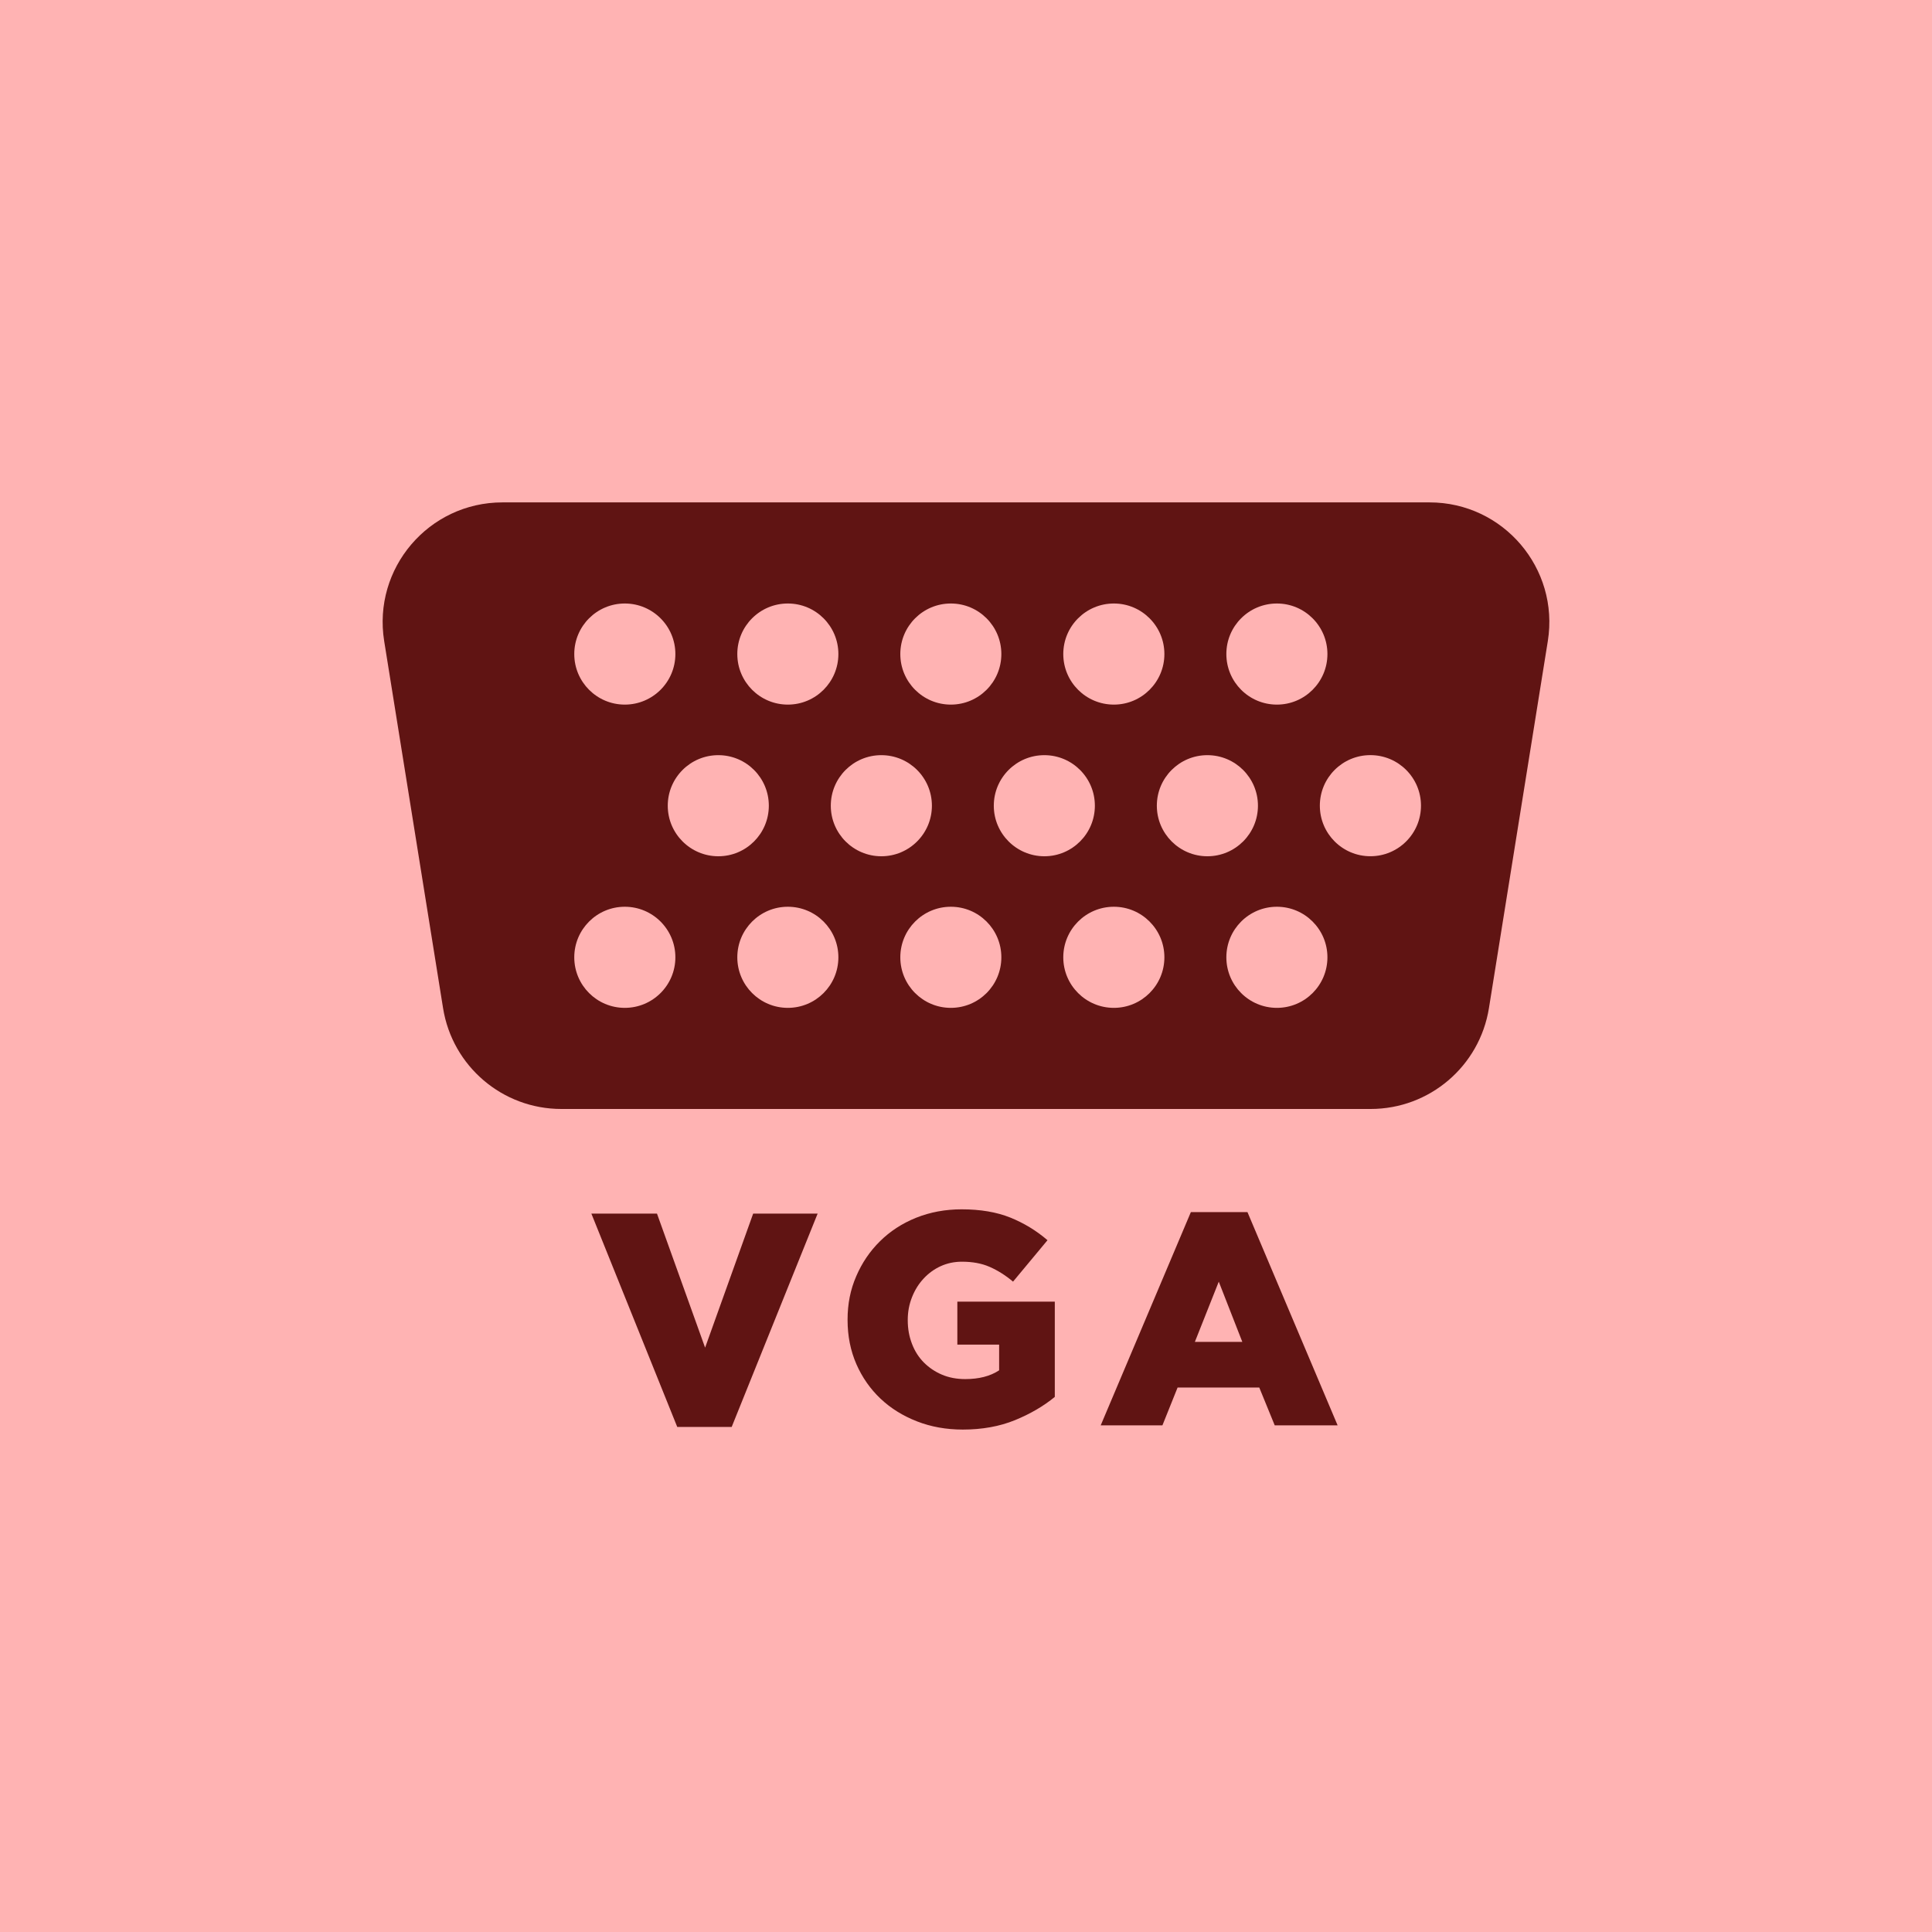
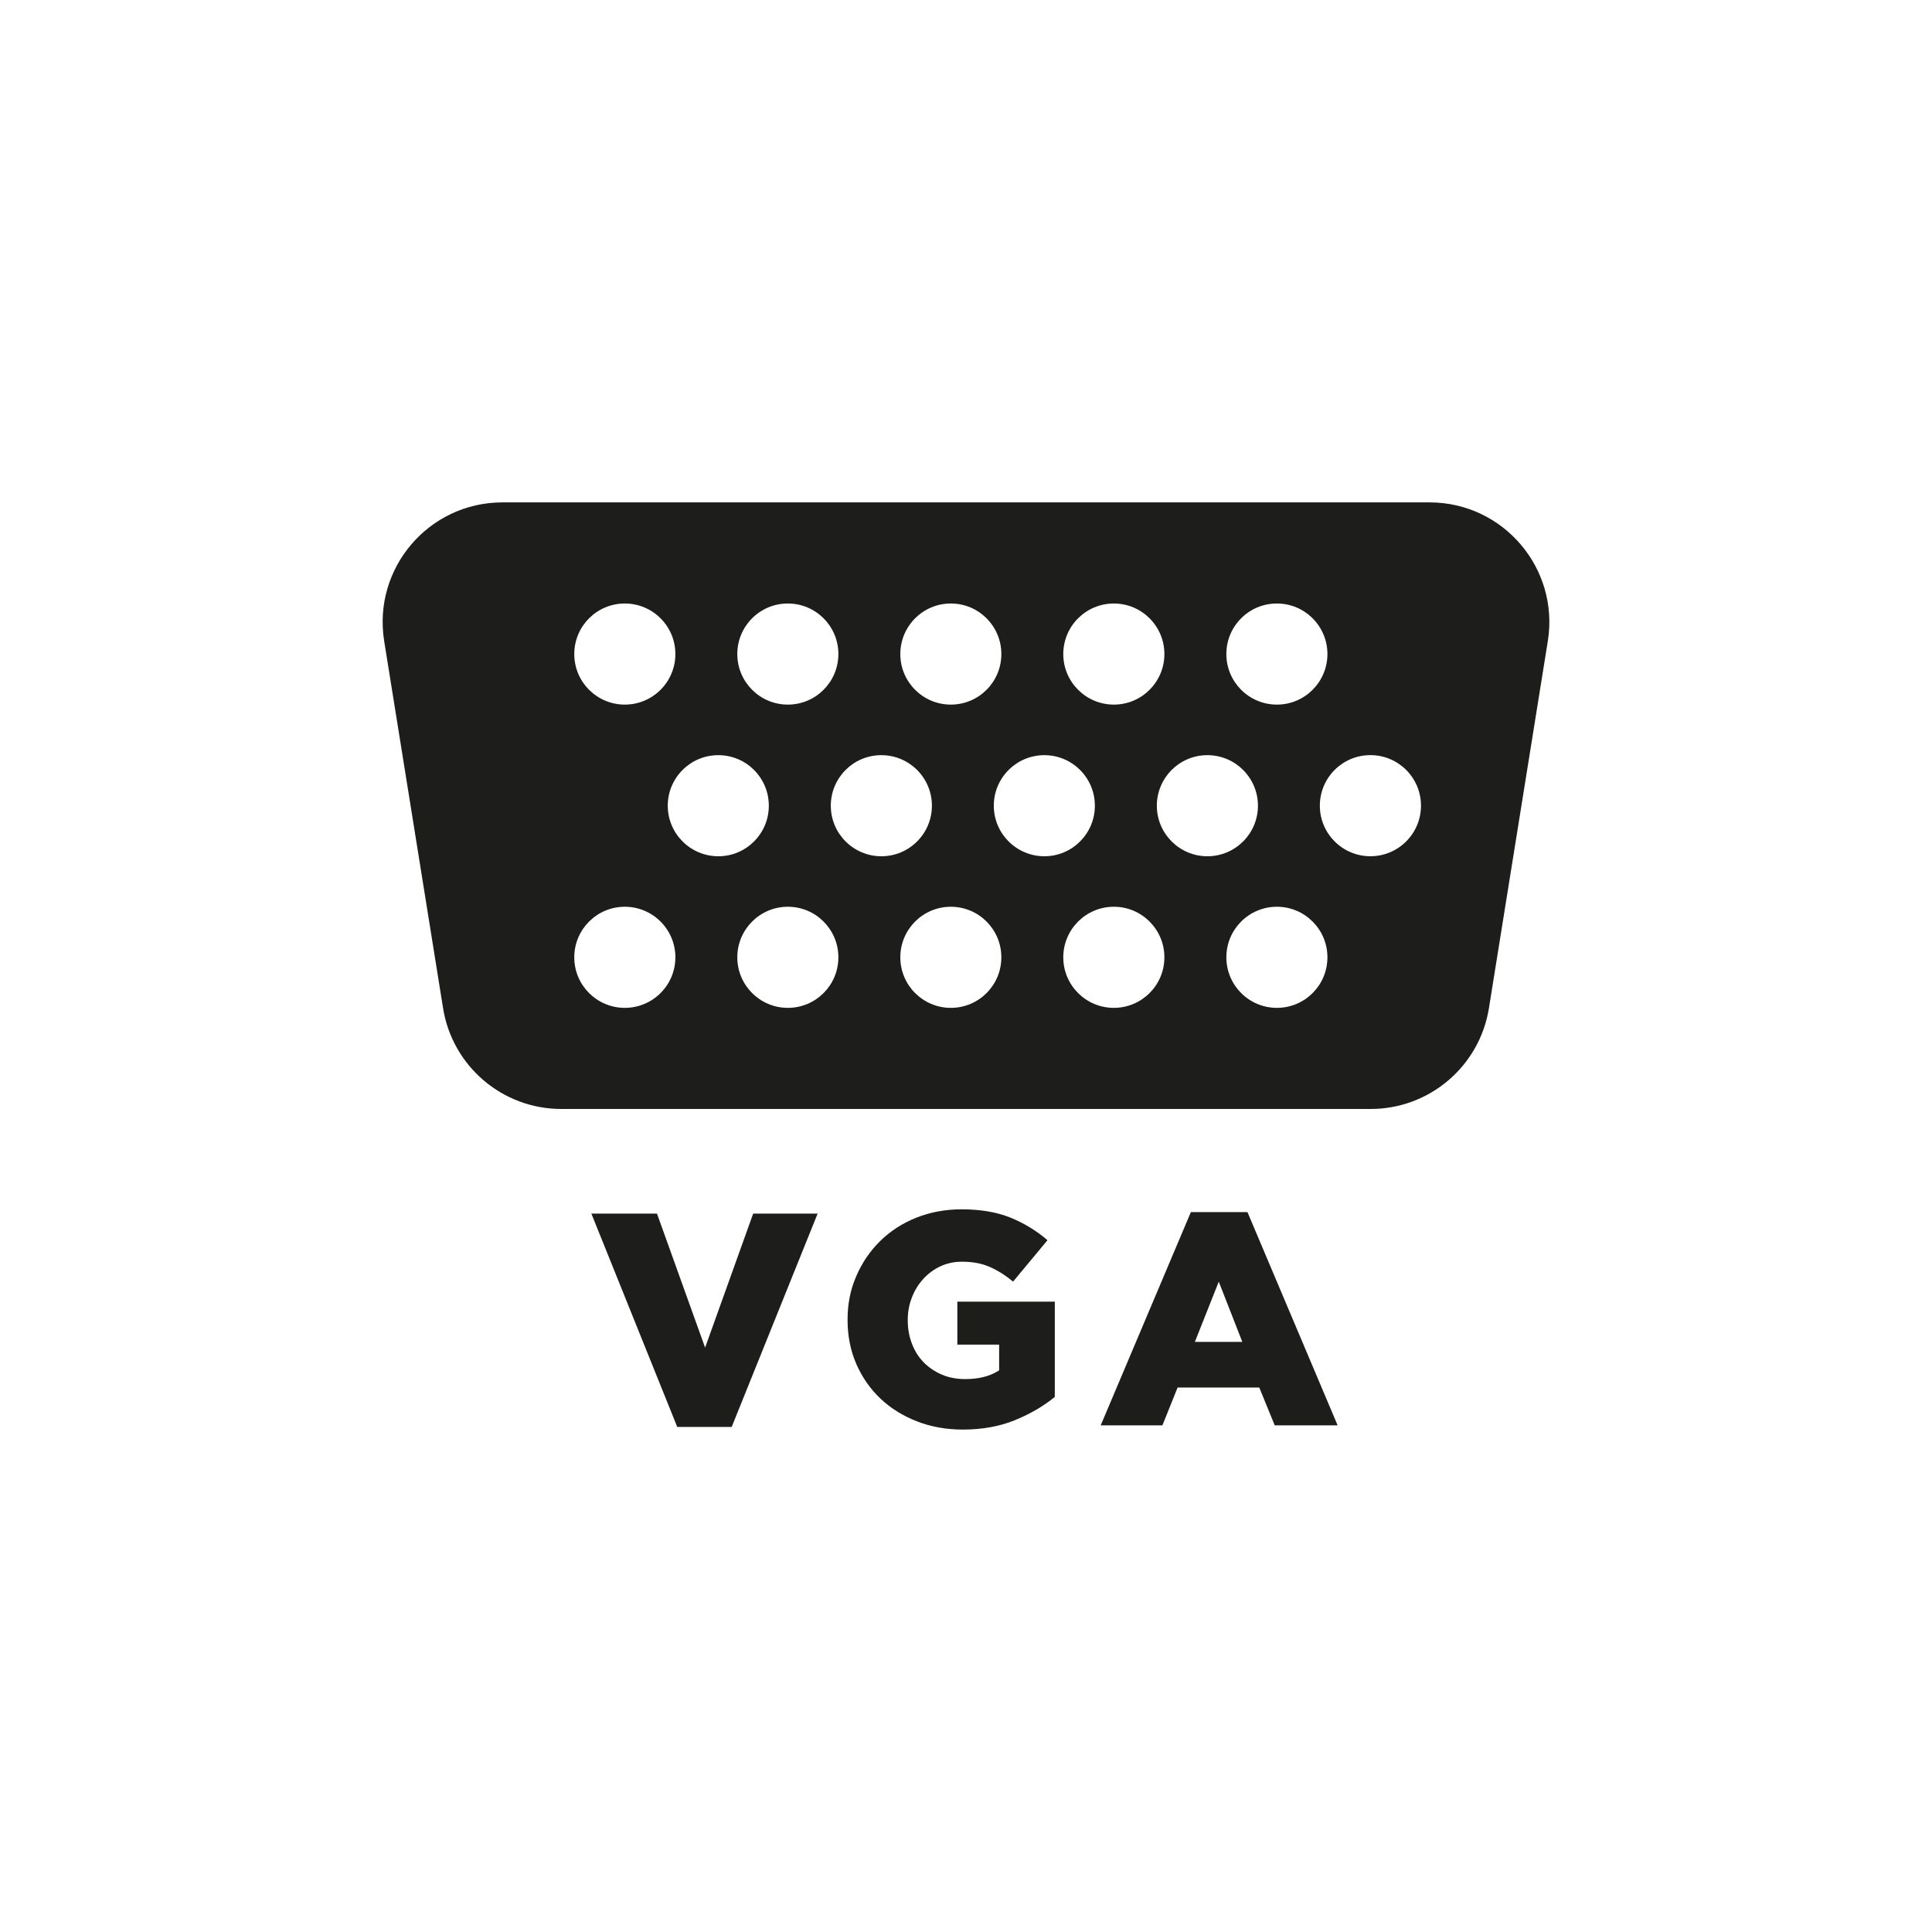
<svg xmlns="http://www.w3.org/2000/svg" version="1.1" x="0px" y="0px" width="54px" height="54px" viewBox="0 0 54 54" enable-background="new 0 0 54 54" xml:space="preserve">
  <g id="Layer_40" display="none">
    <rect x="21.667" y="-193" display="inline" fill="#464445" width="691.333" height="784" />
  </g>
  <g id="Layer_6">
</g>
  <g id="Dark">
    <g>
      <g>
        <path fill="#1D1D1B" d="M39.957,14.042H14.043c-2.061,0-3.631,1.843-3.305,3.877l1.646,10.26c0.26,1.622,1.66,2.817,3.304,2.817     h22.623c1.644,0,3.044-1.194,3.305-2.817l1.646-10.26C43.588,15.885,42.016,14.042,39.957,14.042z M35.69,16.868     c0.779,0,1.412,0.633,1.412,1.413c0,0.78-0.633,1.413-1.412,1.413c-0.781,0-1.413-0.633-1.413-1.413     C34.276,17.501,34.908,16.868,35.69,16.868z M31.133,16.868c0.779,0,1.412,0.633,1.412,1.413c0,0.78-0.633,1.413-1.412,1.413     c-0.781,0-1.414-0.633-1.414-1.413C29.719,17.501,30.352,16.868,31.133,16.868z M26.576,16.868c0.781,0,1.412,0.633,1.412,1.413     c0,0.78-0.631,1.413-1.412,1.413c-0.78,0-1.412-0.633-1.412-1.413C25.164,17.501,25.796,16.868,26.576,16.868z M22.02,16.868     c0.781,0,1.413,0.633,1.413,1.413c0,0.78-0.632,1.413-1.413,1.413c-0.779,0-1.412-0.633-1.412-1.413     C20.607,17.501,21.24,16.868,22.02,16.868z M17.463,16.868c0.781,0,1.414,0.633,1.414,1.413c0,0.78-0.633,1.413-1.414,1.413     c-0.779,0-1.412-0.633-1.412-1.413C16.051,17.501,16.684,16.868,17.463,16.868z M17.463,28.17c-0.779,0-1.412-0.632-1.412-1.413     c0-0.78,0.633-1.413,1.412-1.413c0.781,0,1.414,0.633,1.414,1.413C18.877,27.538,18.244,28.17,17.463,28.17z M18.664,22.52     c0-0.781,0.633-1.413,1.413-1.413c0.78,0,1.412,0.632,1.412,1.413c0,0.78-0.632,1.413-1.412,1.413     C19.297,23.932,18.664,23.299,18.664,22.52z M22.02,28.17c-0.779,0-1.412-0.632-1.412-1.413c0-0.78,0.633-1.413,1.412-1.413     c0.781,0,1.413,0.633,1.413,1.413C23.433,27.538,22.801,28.17,22.02,28.17z M23.221,22.52c0-0.781,0.632-1.413,1.412-1.413     c0.781,0,1.414,0.632,1.414,1.413c0,0.78-0.633,1.413-1.414,1.413C23.853,23.932,23.221,23.299,23.221,22.52z M26.576,28.17     c-0.78,0-1.412-0.632-1.412-1.413c0-0.78,0.632-1.413,1.412-1.413c0.781,0,1.412,0.633,1.412,1.413     C27.988,27.538,27.357,28.17,26.576,28.17z M27.777,22.52c0-0.781,0.633-1.413,1.413-1.413c0.779,0,1.412,0.632,1.412,1.413     c0,0.78-0.633,1.413-1.412,1.413C28.41,23.932,27.777,23.299,27.777,22.52z M31.133,28.17c-0.781,0-1.414-0.632-1.414-1.413     c0-0.78,0.633-1.413,1.414-1.413c0.779,0,1.412,0.633,1.412,1.413C32.545,27.538,31.912,28.17,31.133,28.17z M32.334,22.52     c0-0.781,0.633-1.413,1.412-1.413c0.78,0,1.414,0.632,1.414,1.413c0,0.78-0.634,1.413-1.414,1.413     C32.967,23.932,32.334,23.299,32.334,22.52z M35.69,28.17c-0.781,0-1.413-0.632-1.413-1.413c0-0.78,0.632-1.413,1.413-1.413     c0.779,0,1.412,0.633,1.412,1.413C37.102,27.538,36.469,28.17,35.69,28.17z M38.303,23.932c-0.781,0-1.413-0.633-1.413-1.413     c0-0.781,0.632-1.413,1.413-1.413c0.781,0,1.414,0.632,1.414,1.413C39.717,23.299,39.084,23.932,38.303,23.932z M19.708,37.667     l-1.345-3.746h-1.834l2.4,5.962h1.522l2.402-5.962h-1.802L19.708,37.667z M26.758,37.582h1.168v0.719     c-0.248,0.164-0.564,0.245-0.947,0.245c-0.236,0-0.452-0.04-0.647-0.122c-0.194-0.082-0.362-0.195-0.507-0.339     c-0.143-0.144-0.255-0.316-0.333-0.52c-0.079-0.203-0.12-0.422-0.12-0.66v-0.017c0-0.225,0.041-0.436,0.12-0.634     c0.078-0.197,0.185-0.369,0.321-0.515c0.135-0.147,0.294-0.263,0.477-0.348c0.184-0.084,0.383-0.126,0.597-0.126     c0.293,0,0.552,0.047,0.773,0.144c0.222,0.097,0.441,0.234,0.655,0.413l0.963-1.158c-0.314-0.27-0.664-0.481-1.043-0.634     c-0.381-0.152-0.832-0.229-1.357-0.229c-0.456,0-0.88,0.079-1.273,0.236c-0.392,0.158-0.727,0.377-1.01,0.657     c-0.282,0.278-0.503,0.604-0.663,0.977c-0.162,0.371-0.242,0.774-0.242,1.207v0.018c0,0.446,0.082,0.855,0.245,1.23     c0.164,0.374,0.39,0.697,0.677,0.968c0.287,0.271,0.627,0.481,1.019,0.634c0.393,0.153,0.819,0.229,1.281,0.229     c0.54,0,1.026-0.088,1.454-0.262c0.428-0.175,0.801-0.392,1.116-0.651v-2.663h-2.724V37.582z M33.285,33.879l-2.52,5.96h1.725     l0.424-1.057h2.283l0.432,1.057h1.758l-2.52-5.96H33.285z M33.397,37.506l0.668-1.683l0.658,1.683H33.397z" />
      </g>
    </g>
  </g>
  <g id="Layer_7">
-     <rect opacity="0.3" fill-rule="evenodd" clip-rule="evenodd" fill="#FF0000" width="54" height="54" />
-   </g>
+ </g>
  <g id="Layer_5" display="none">
    <path display="inline" opacity="0.3" fill-rule="evenodd" clip-rule="evenodd" fill="#E30613" d="M0,0v54h54V0H0z M47,47H7V7h40V47   z" />
  </g>
  <g id="name" display="none">
    <text transform="matrix(1 0 0 1 5.2736 50.3363)" display="inline" fill="#646363" font-family="'UniversLTStd-Cn'" font-size="8">vga</text>
  </g>
  <g id="Title" display="none">
</g>
</svg>
